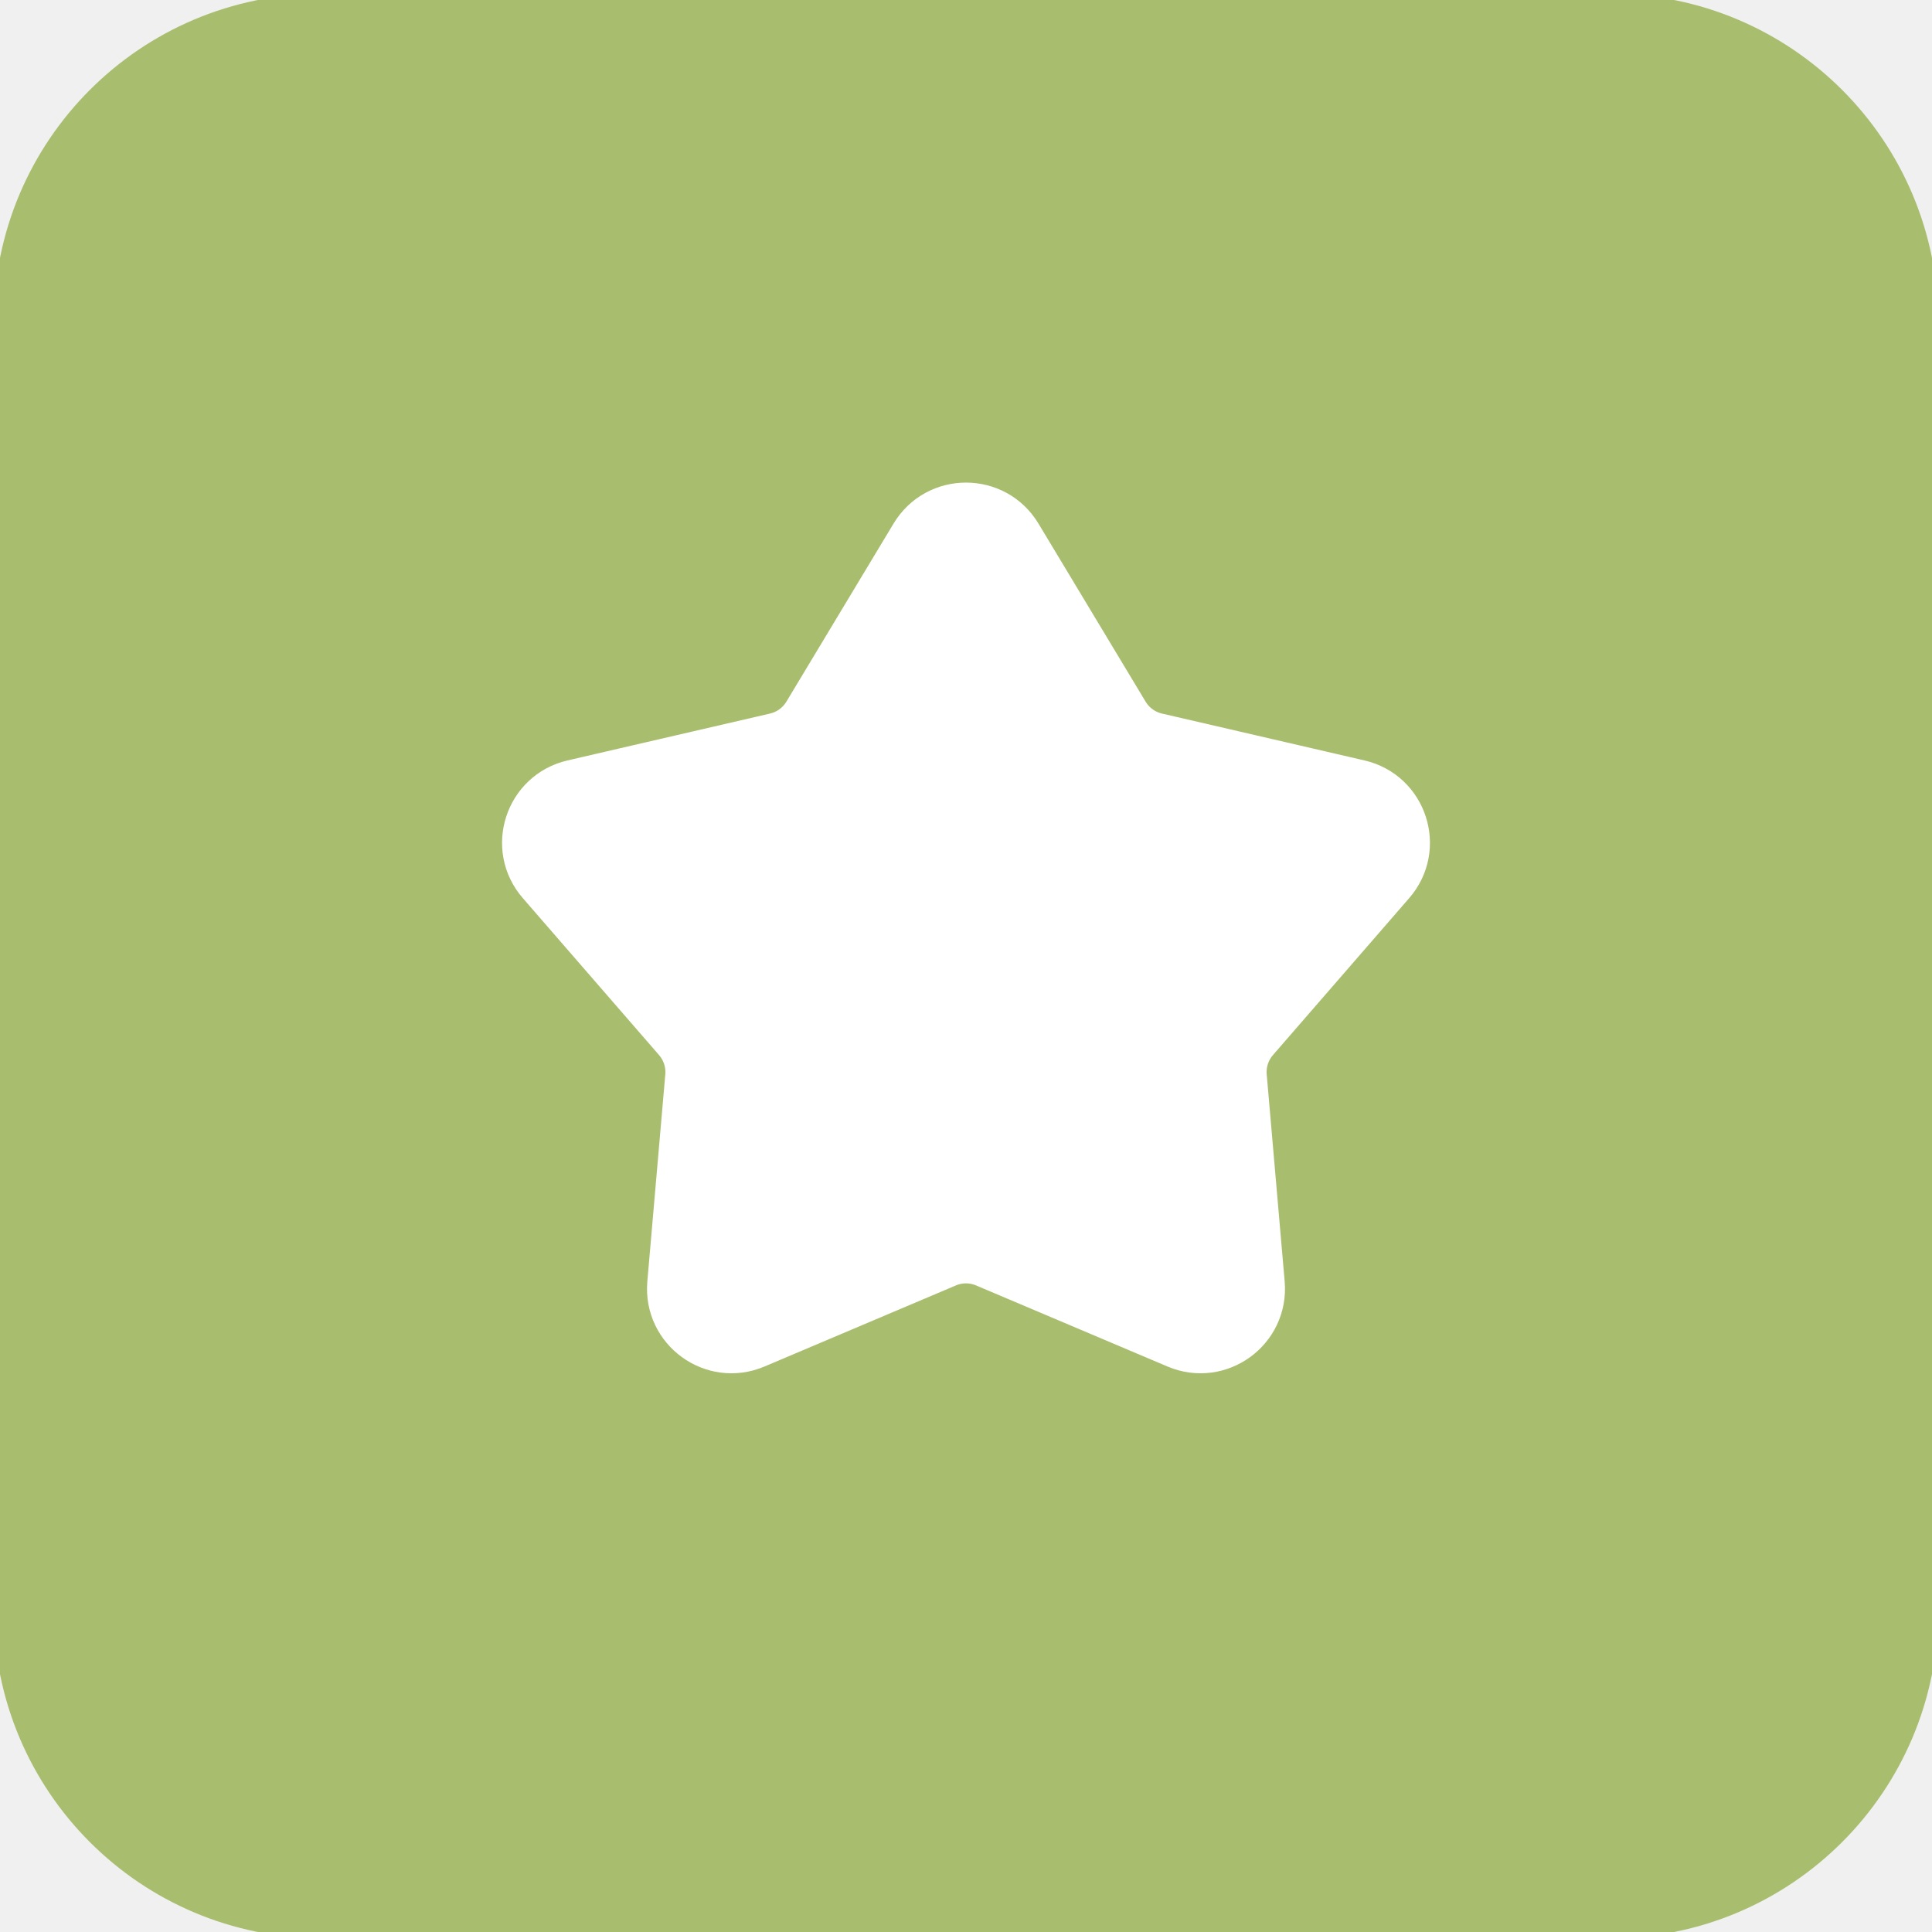
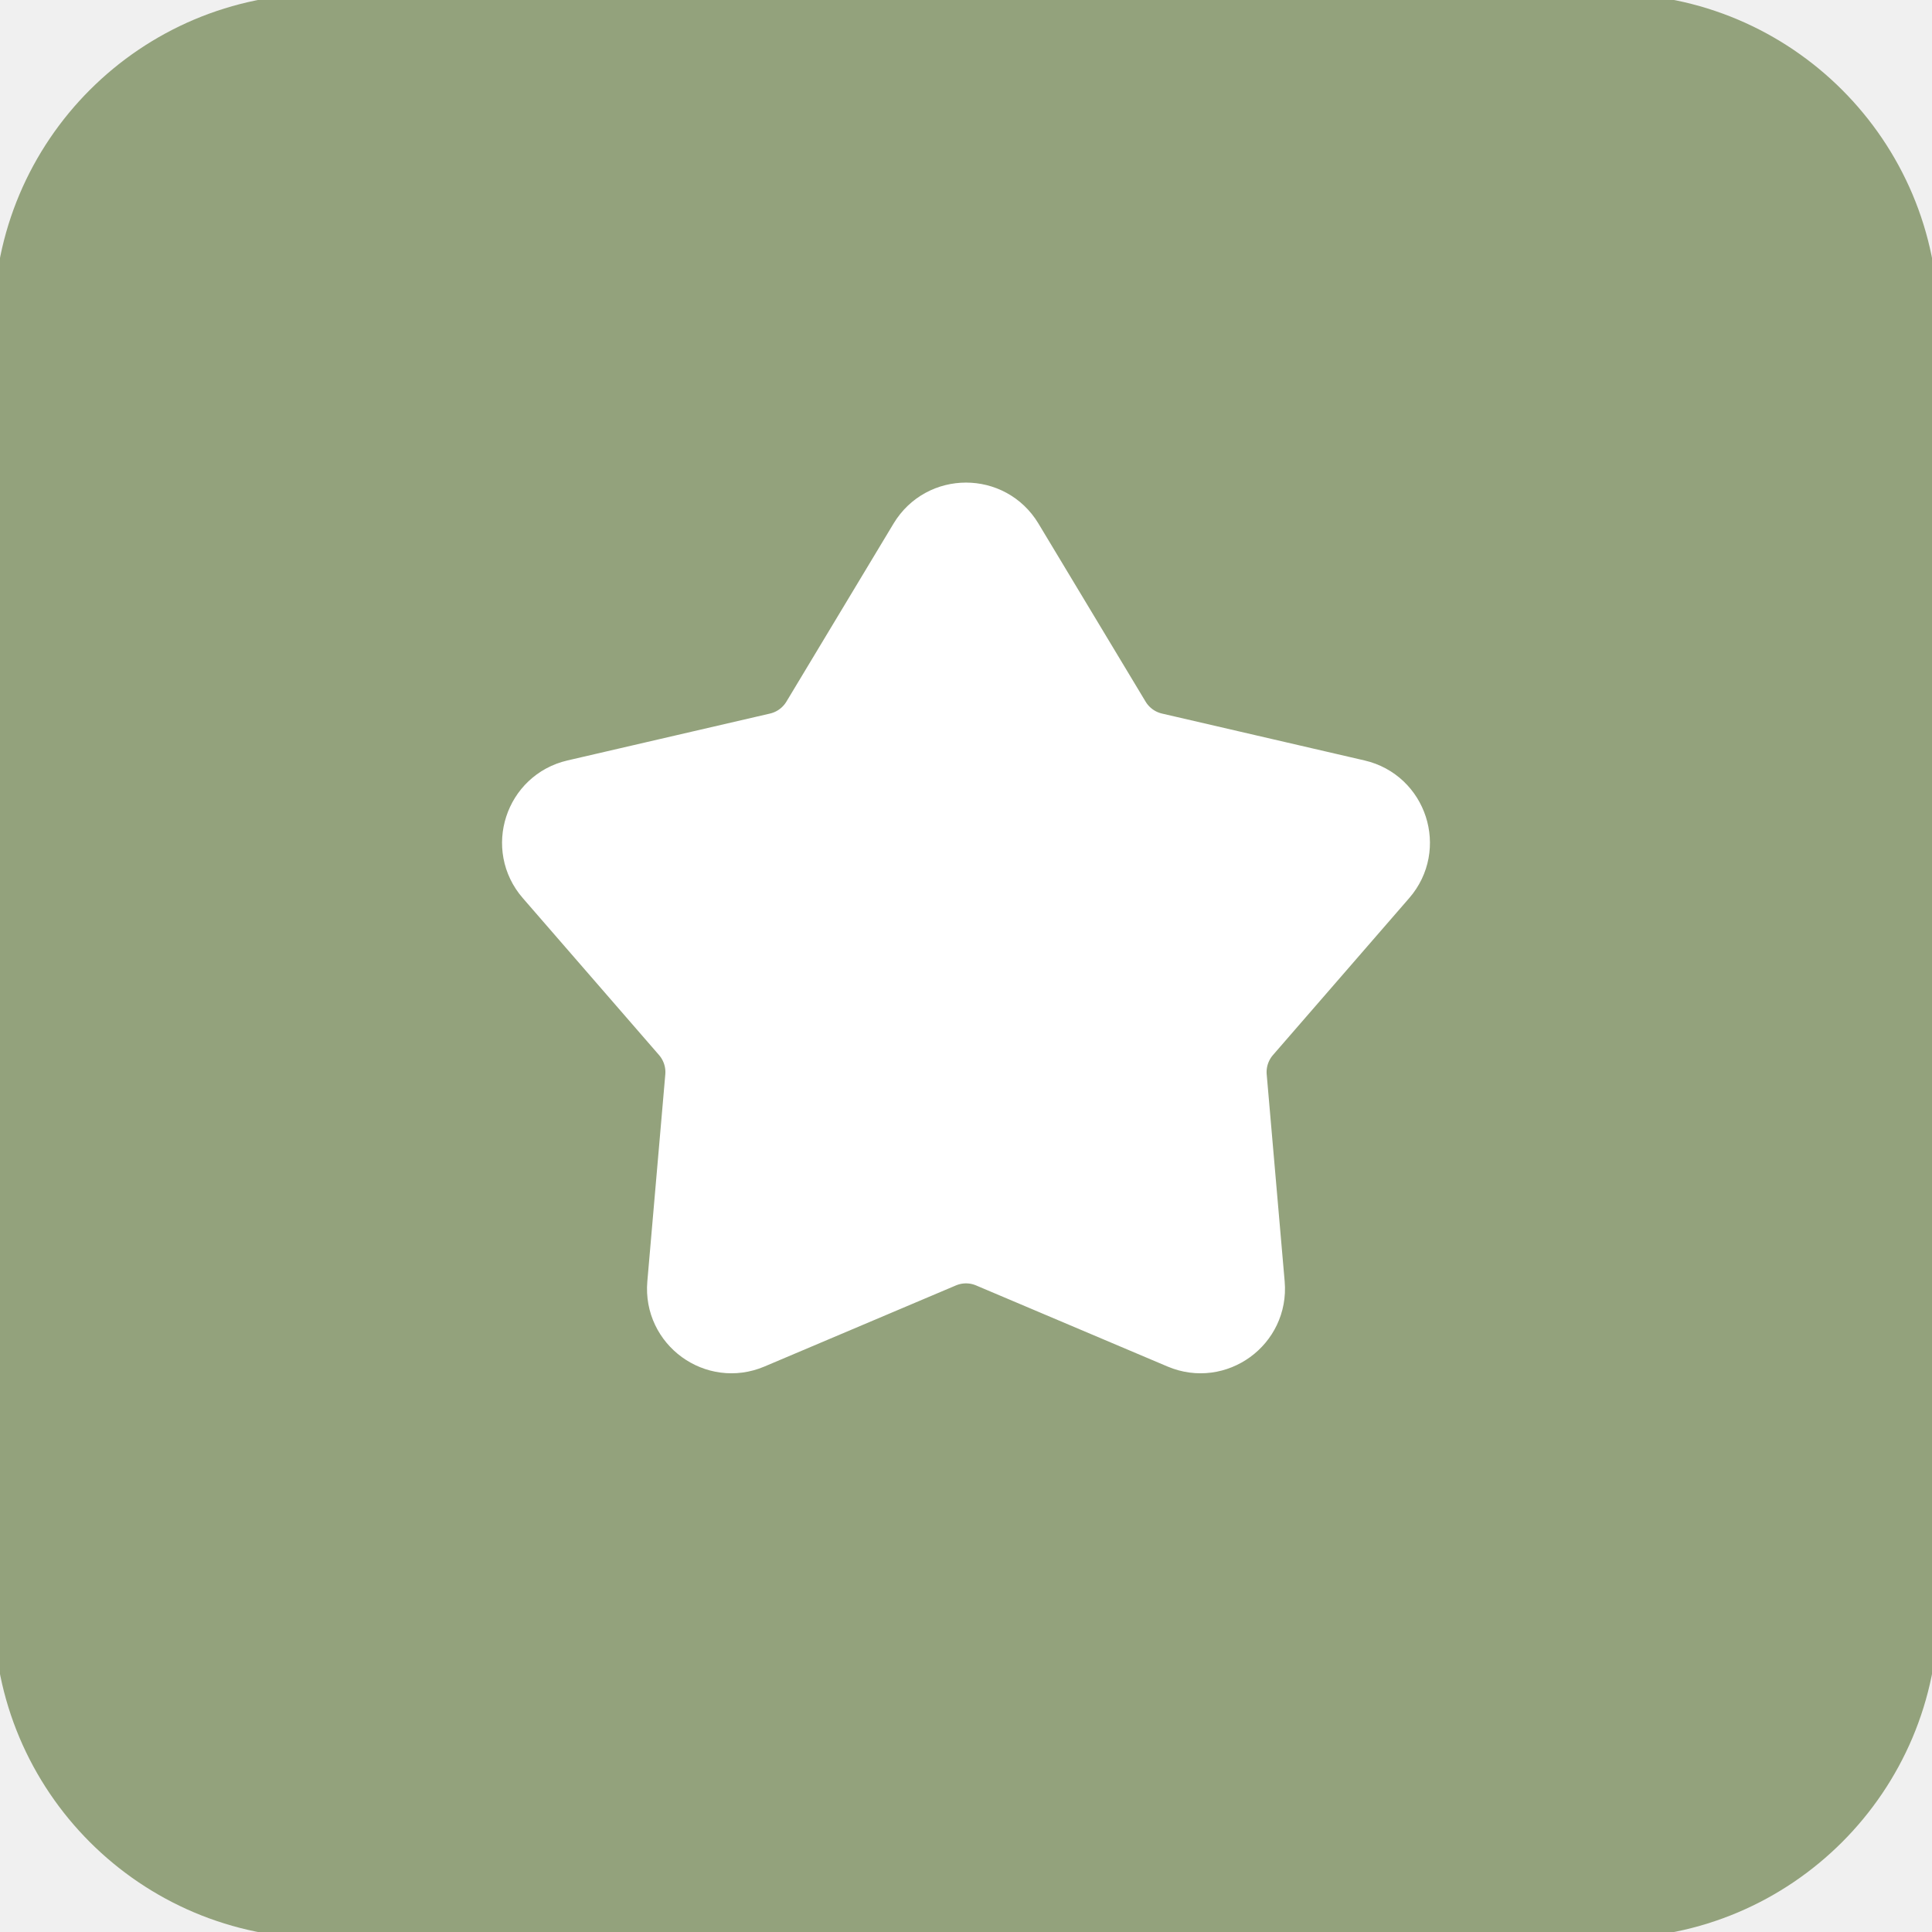
<svg xmlns="http://www.w3.org/2000/svg" width="33" height="33" viewBox="0 0 33 33" fill="none">
-   <rect x="0.393" y="0.393" width="32.214" height="32.214" rx="5.107" fill="#A8BE6E" />
-   <rect x="0.393" y="0.393" width="32.214" height="32.214" rx="5.107" stroke="#A8BE6E" strokeWidth="0.786" />
+   <rect x="0.393" y="0.393" width="32.214" height="32.214" rx="5.107" fill="#93A27C" />
+   <rect x="0.393" y="0.393" width="32.214" height="32.214" rx="5.107" stroke="#93A27C" strokeWidth="0.786" />
  <path d="M15.692 9.199C16.059 8.591 16.941 8.591 17.308 9.199L19.139 12.242C19.271 12.461 19.485 12.617 19.734 12.675L23.194 13.476C23.886 13.636 24.159 14.476 23.693 15.012L21.365 17.694C21.198 17.887 21.116 18.139 21.138 18.394L21.445 21.931C21.506 22.639 20.792 23.158 20.138 22.881L16.868 21.496C16.633 21.396 16.367 21.396 16.132 21.496L12.862 22.881C12.208 23.158 11.494 22.639 11.555 21.931L11.862 18.394C11.884 18.139 11.802 17.887 11.635 17.694L9.307 15.012C8.841 14.476 9.114 13.636 9.806 13.476L13.266 12.675C13.515 12.617 13.729 12.461 13.861 12.242L15.692 9.199Z" fill="white" stroke="white" strokeWidth="1.179" />
</svg>
